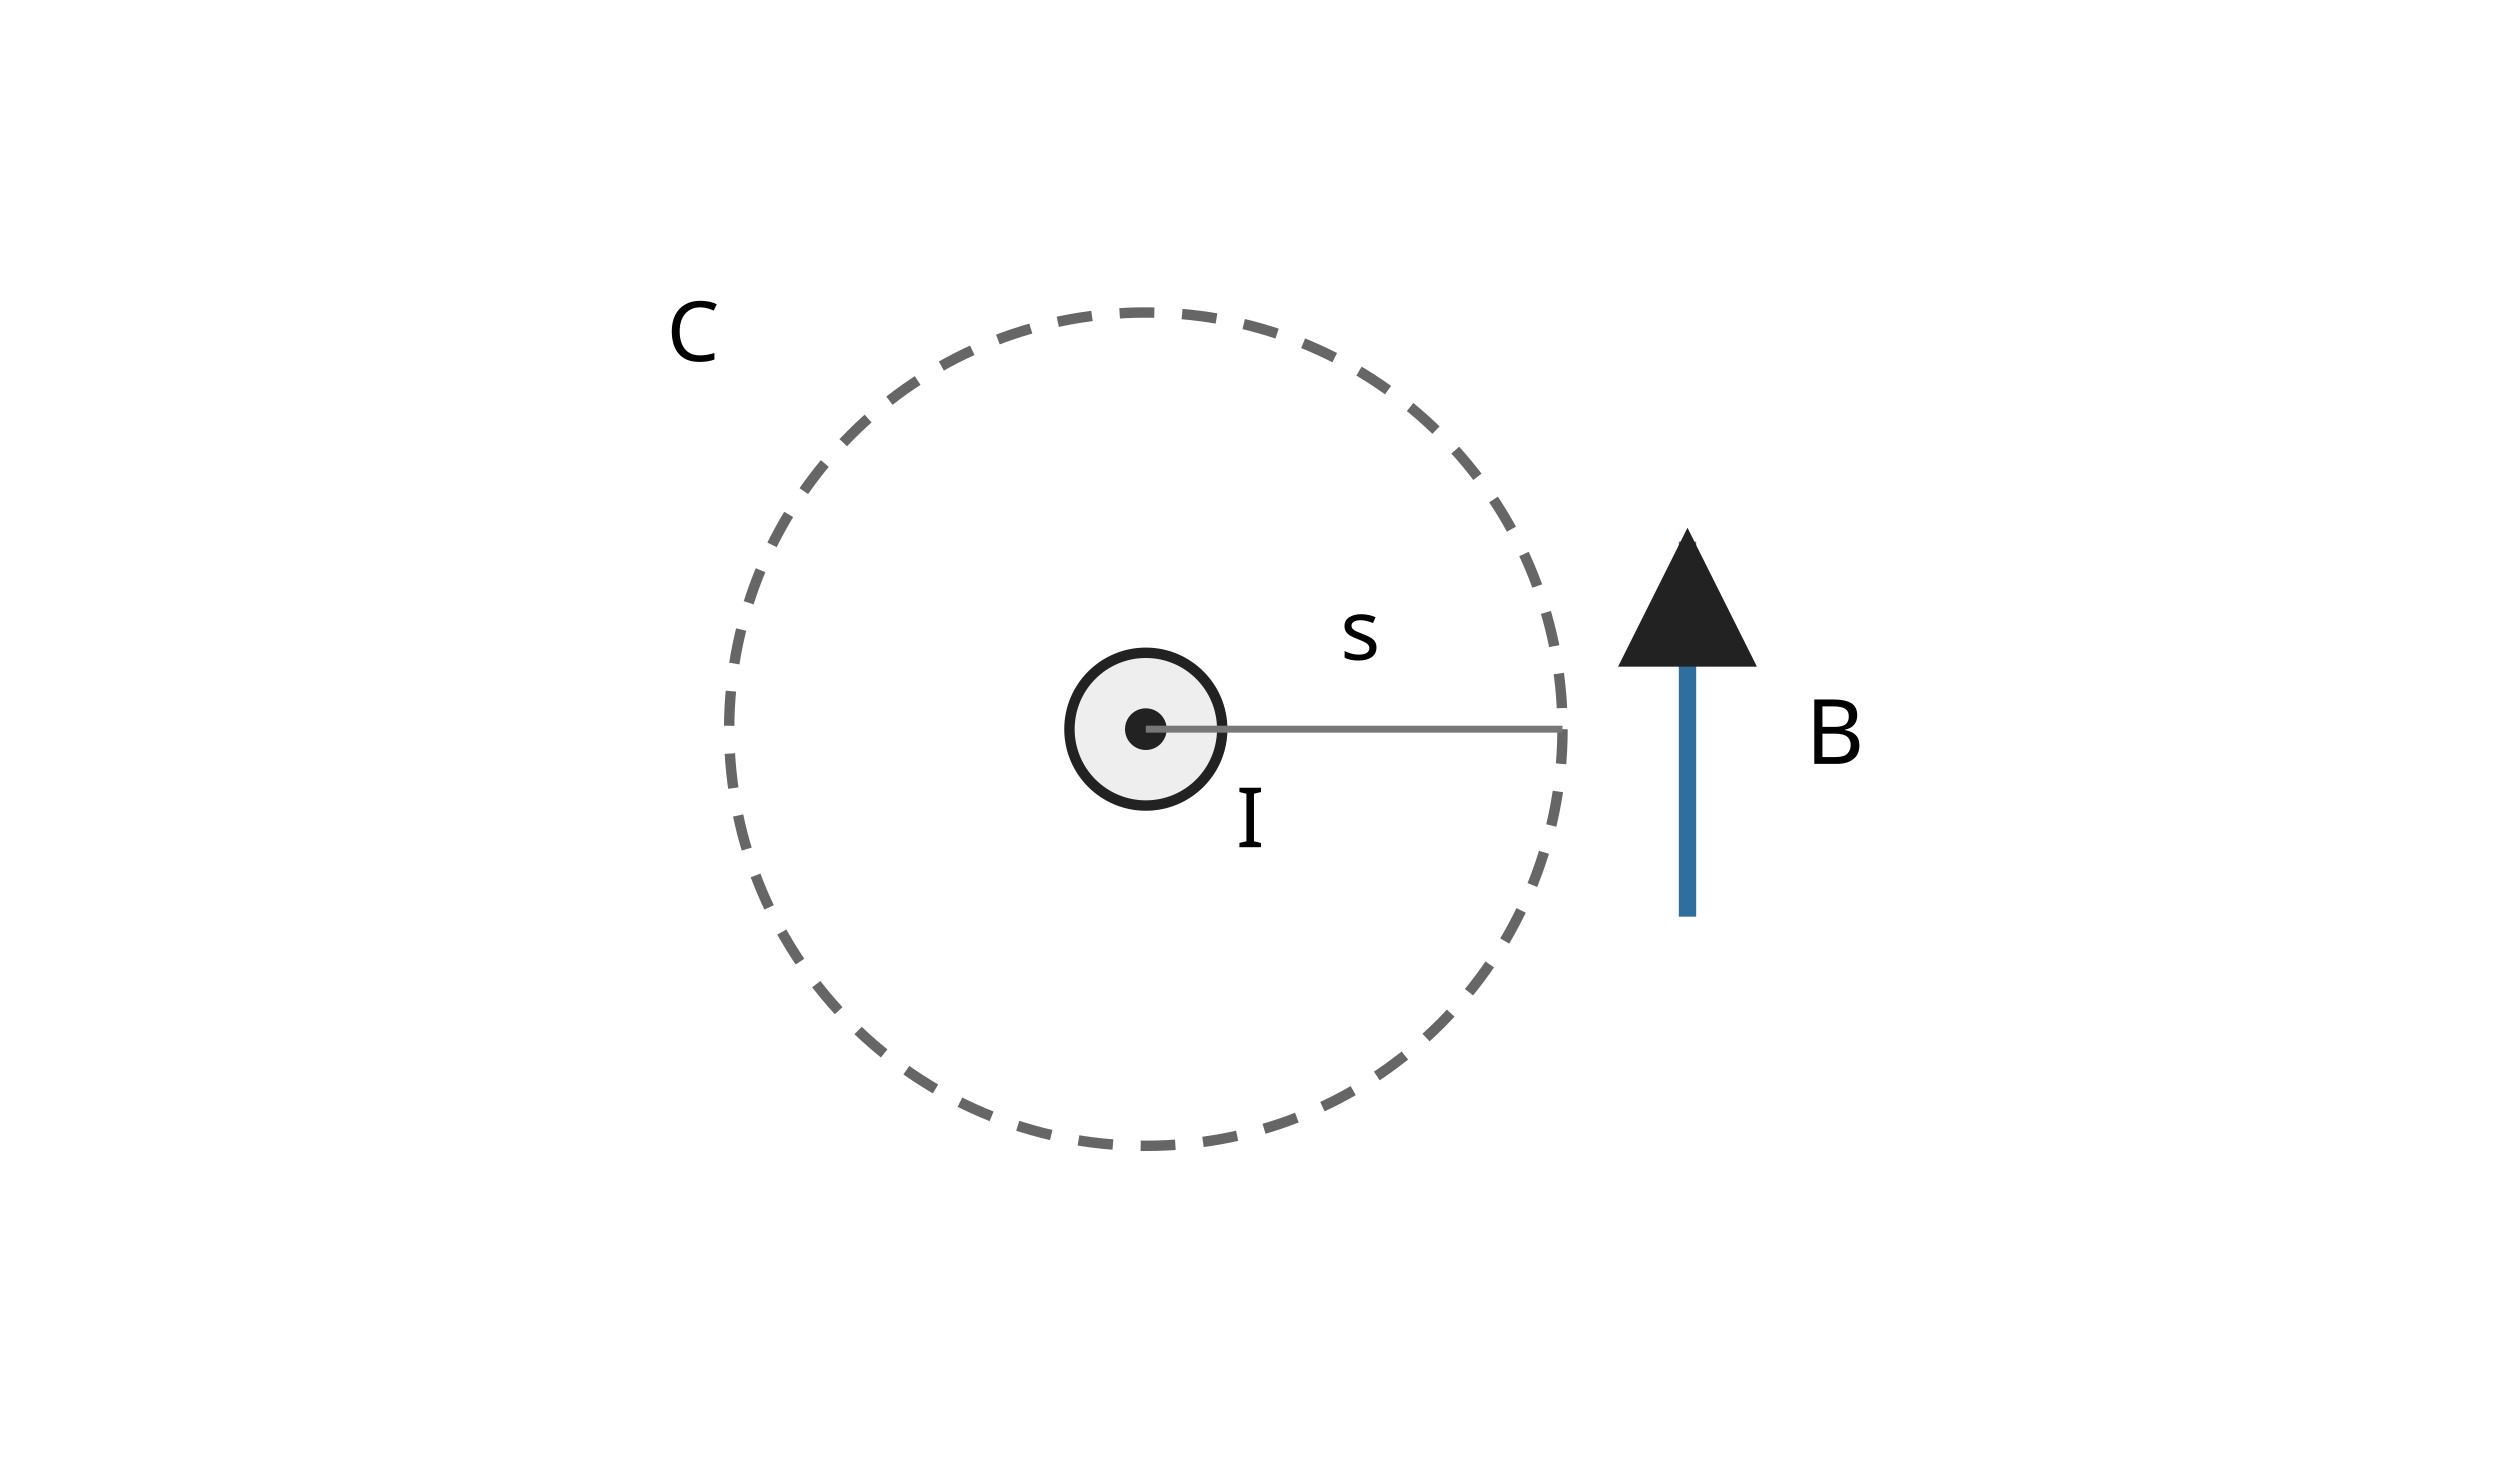
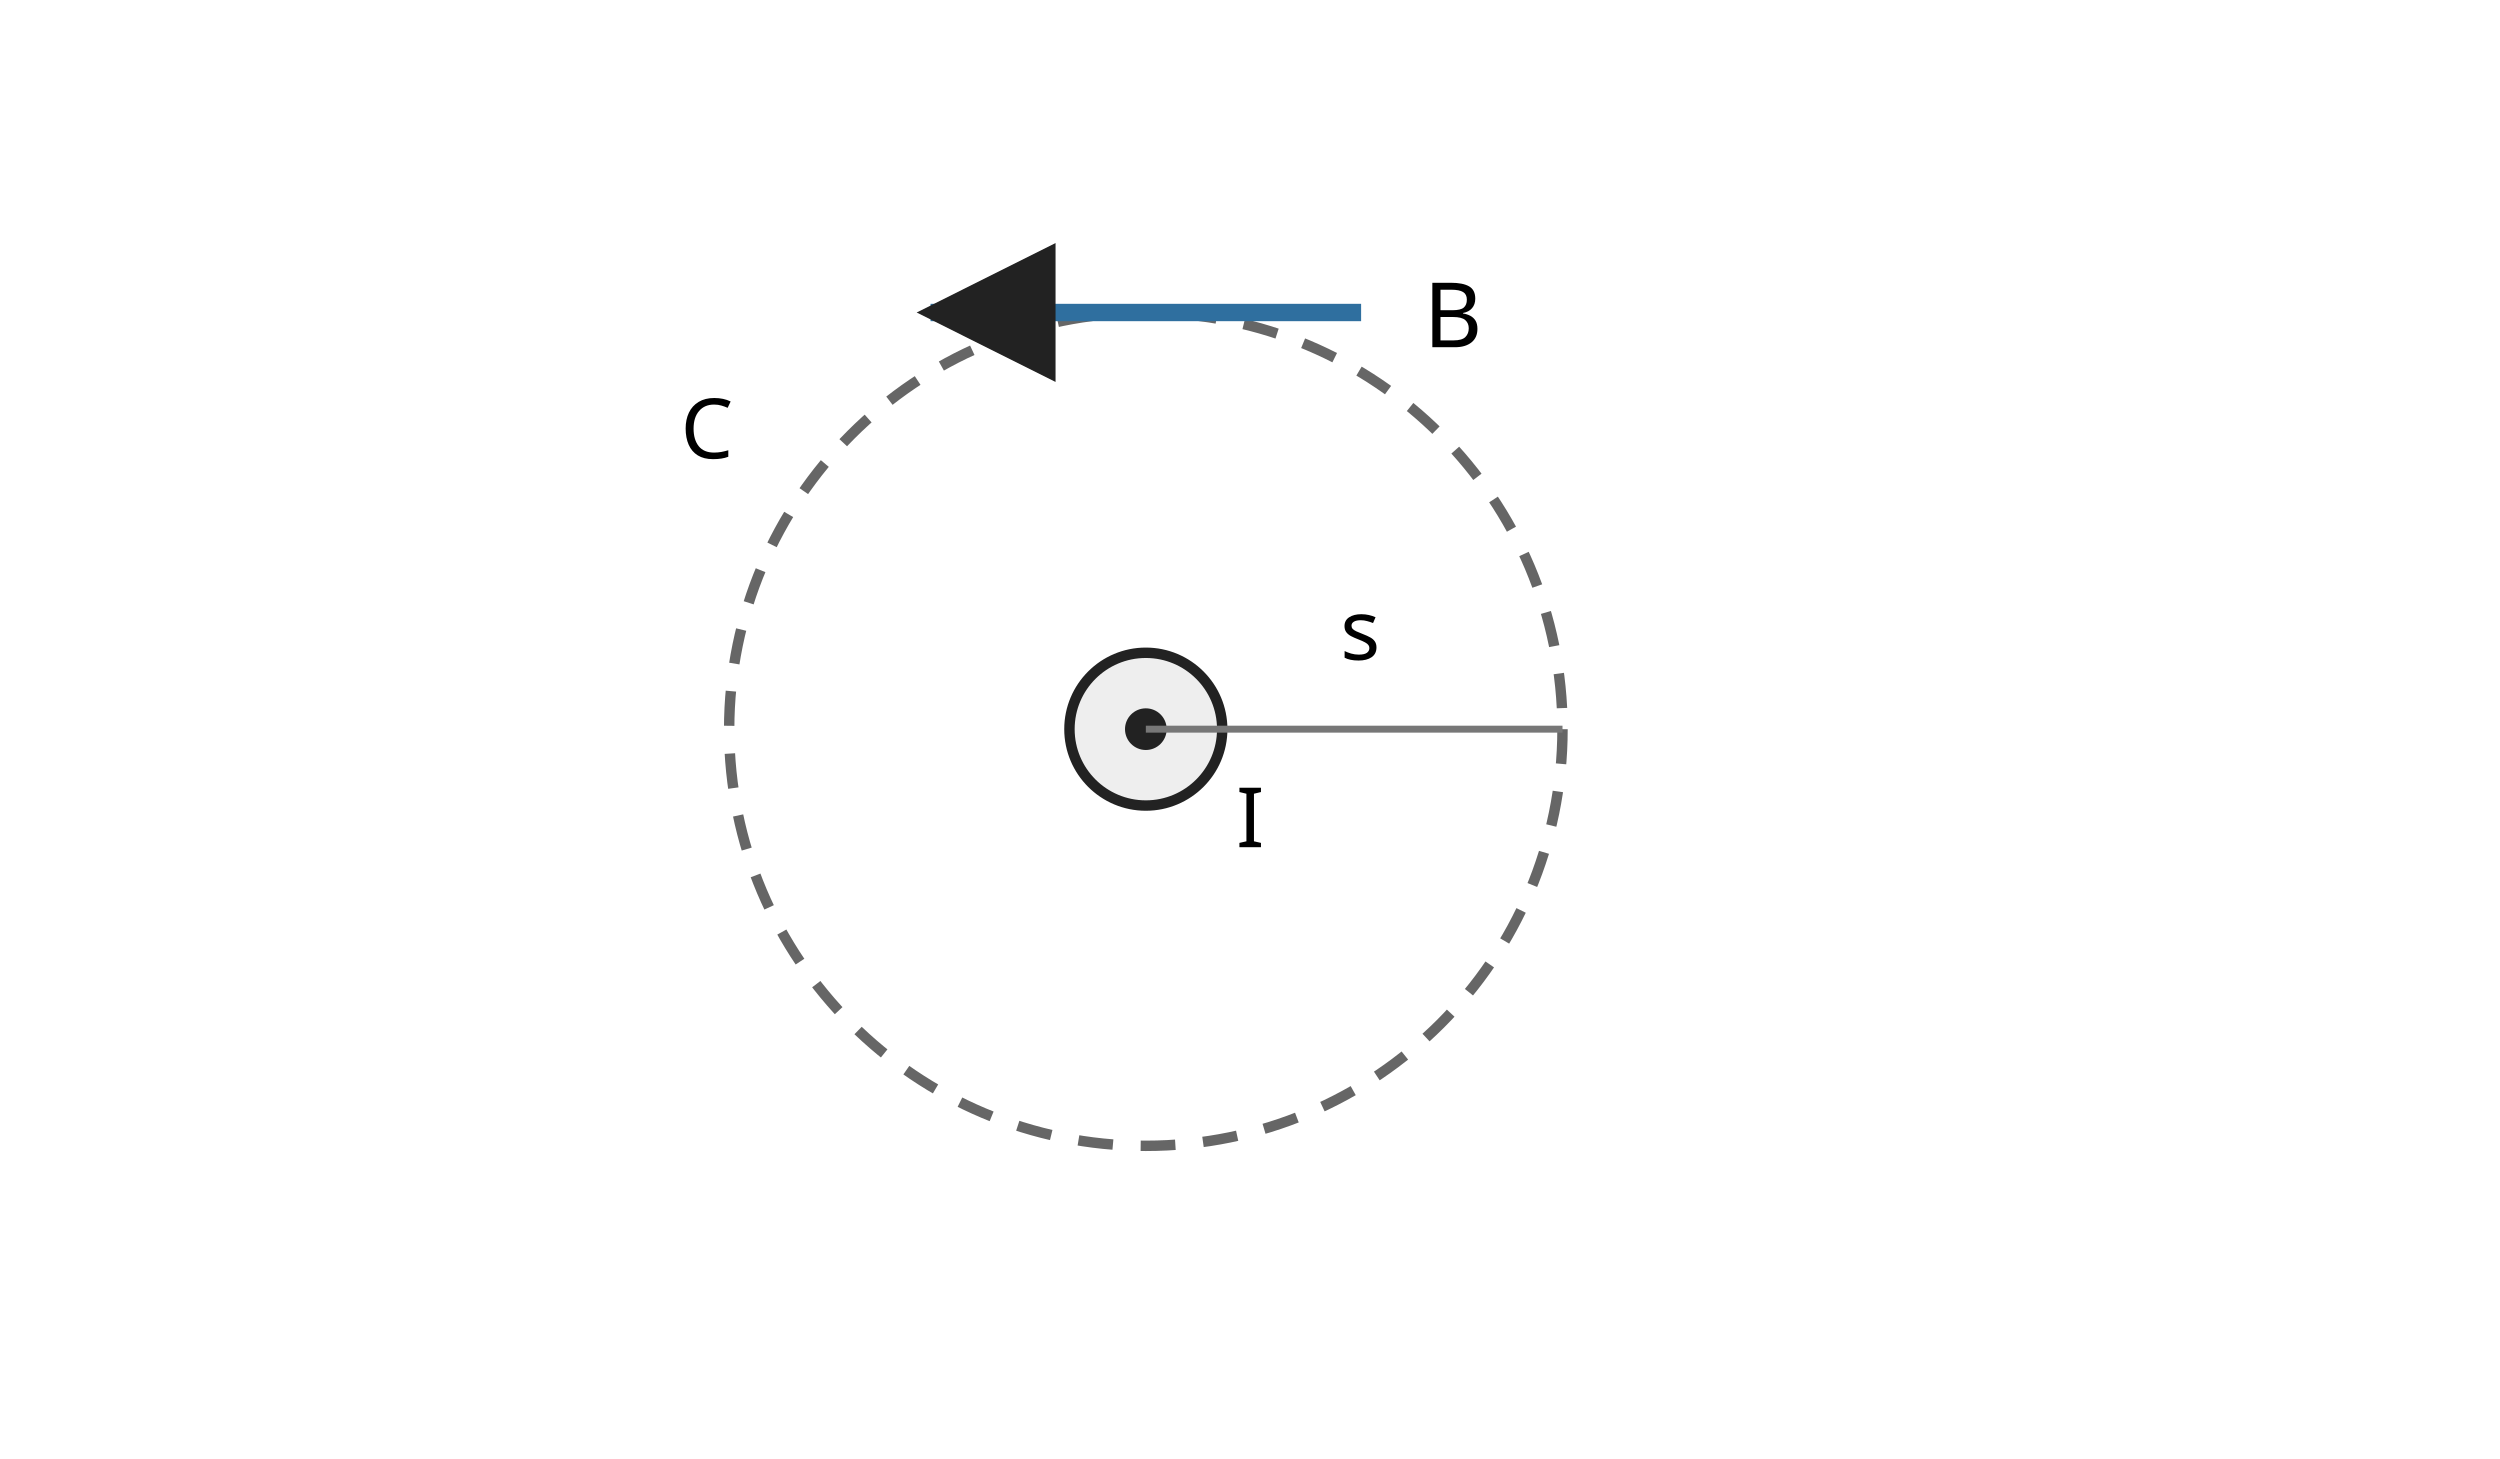
<svg xmlns="http://www.w3.org/2000/svg" width="720" height="420" viewBox="0 0 720 420" role="img" aria-labelledby="title desc" data-layout-lint="strict">
  <defs>
    <marker id="arrow" viewBox="0 0 10 10" refX="9" refY="5" markerWidth="8" markerHeight="8" orient="auto-start-reverse">
      <path d="M 0 0 L 10 5 L 0 10 z" fill="#222" />
    </marker>
  </defs>
  <circle cx="330" cy="210" r="120" fill="none" stroke="#666" stroke-width="3" stroke-dasharray="10 8" />
  <circle cx="330" cy="210" r="22" fill="#eeeeee" stroke="#222" stroke-width="3" />
  <circle cx="330" cy="210" r="6" fill="#222" />
  <line x1="330" y1="210" x2="450" y2="210" stroke="#777" stroke-width="2" />
-   <line x1="486" y1="264" x2="486" y2="156" stroke="#2f6f9f" stroke-width="5" marker-end="url(#arrow)" />
+   <line x1="392" y1="90" x2="268" y2="90" stroke="#2f6f9f" stroke-width="5" marker-end="url(#arrow)" />
  <text x="356" y="244" font-size="24" font-family="sans-serif">I</text>
  <text x="386" y="190" font-size="24" font-family="sans-serif">s</text>
-   <text x="192" y="104" font-size="24" font-family="sans-serif">C</text>
-   <text x="520" y="220" font-size="26" font-family="sans-serif">B</text>
+   <text x="196" y="132" font-size="24" font-family="sans-serif">C</text>
+   <text x="410" y="100" font-size="26" font-family="sans-serif">B</text>
</svg>
